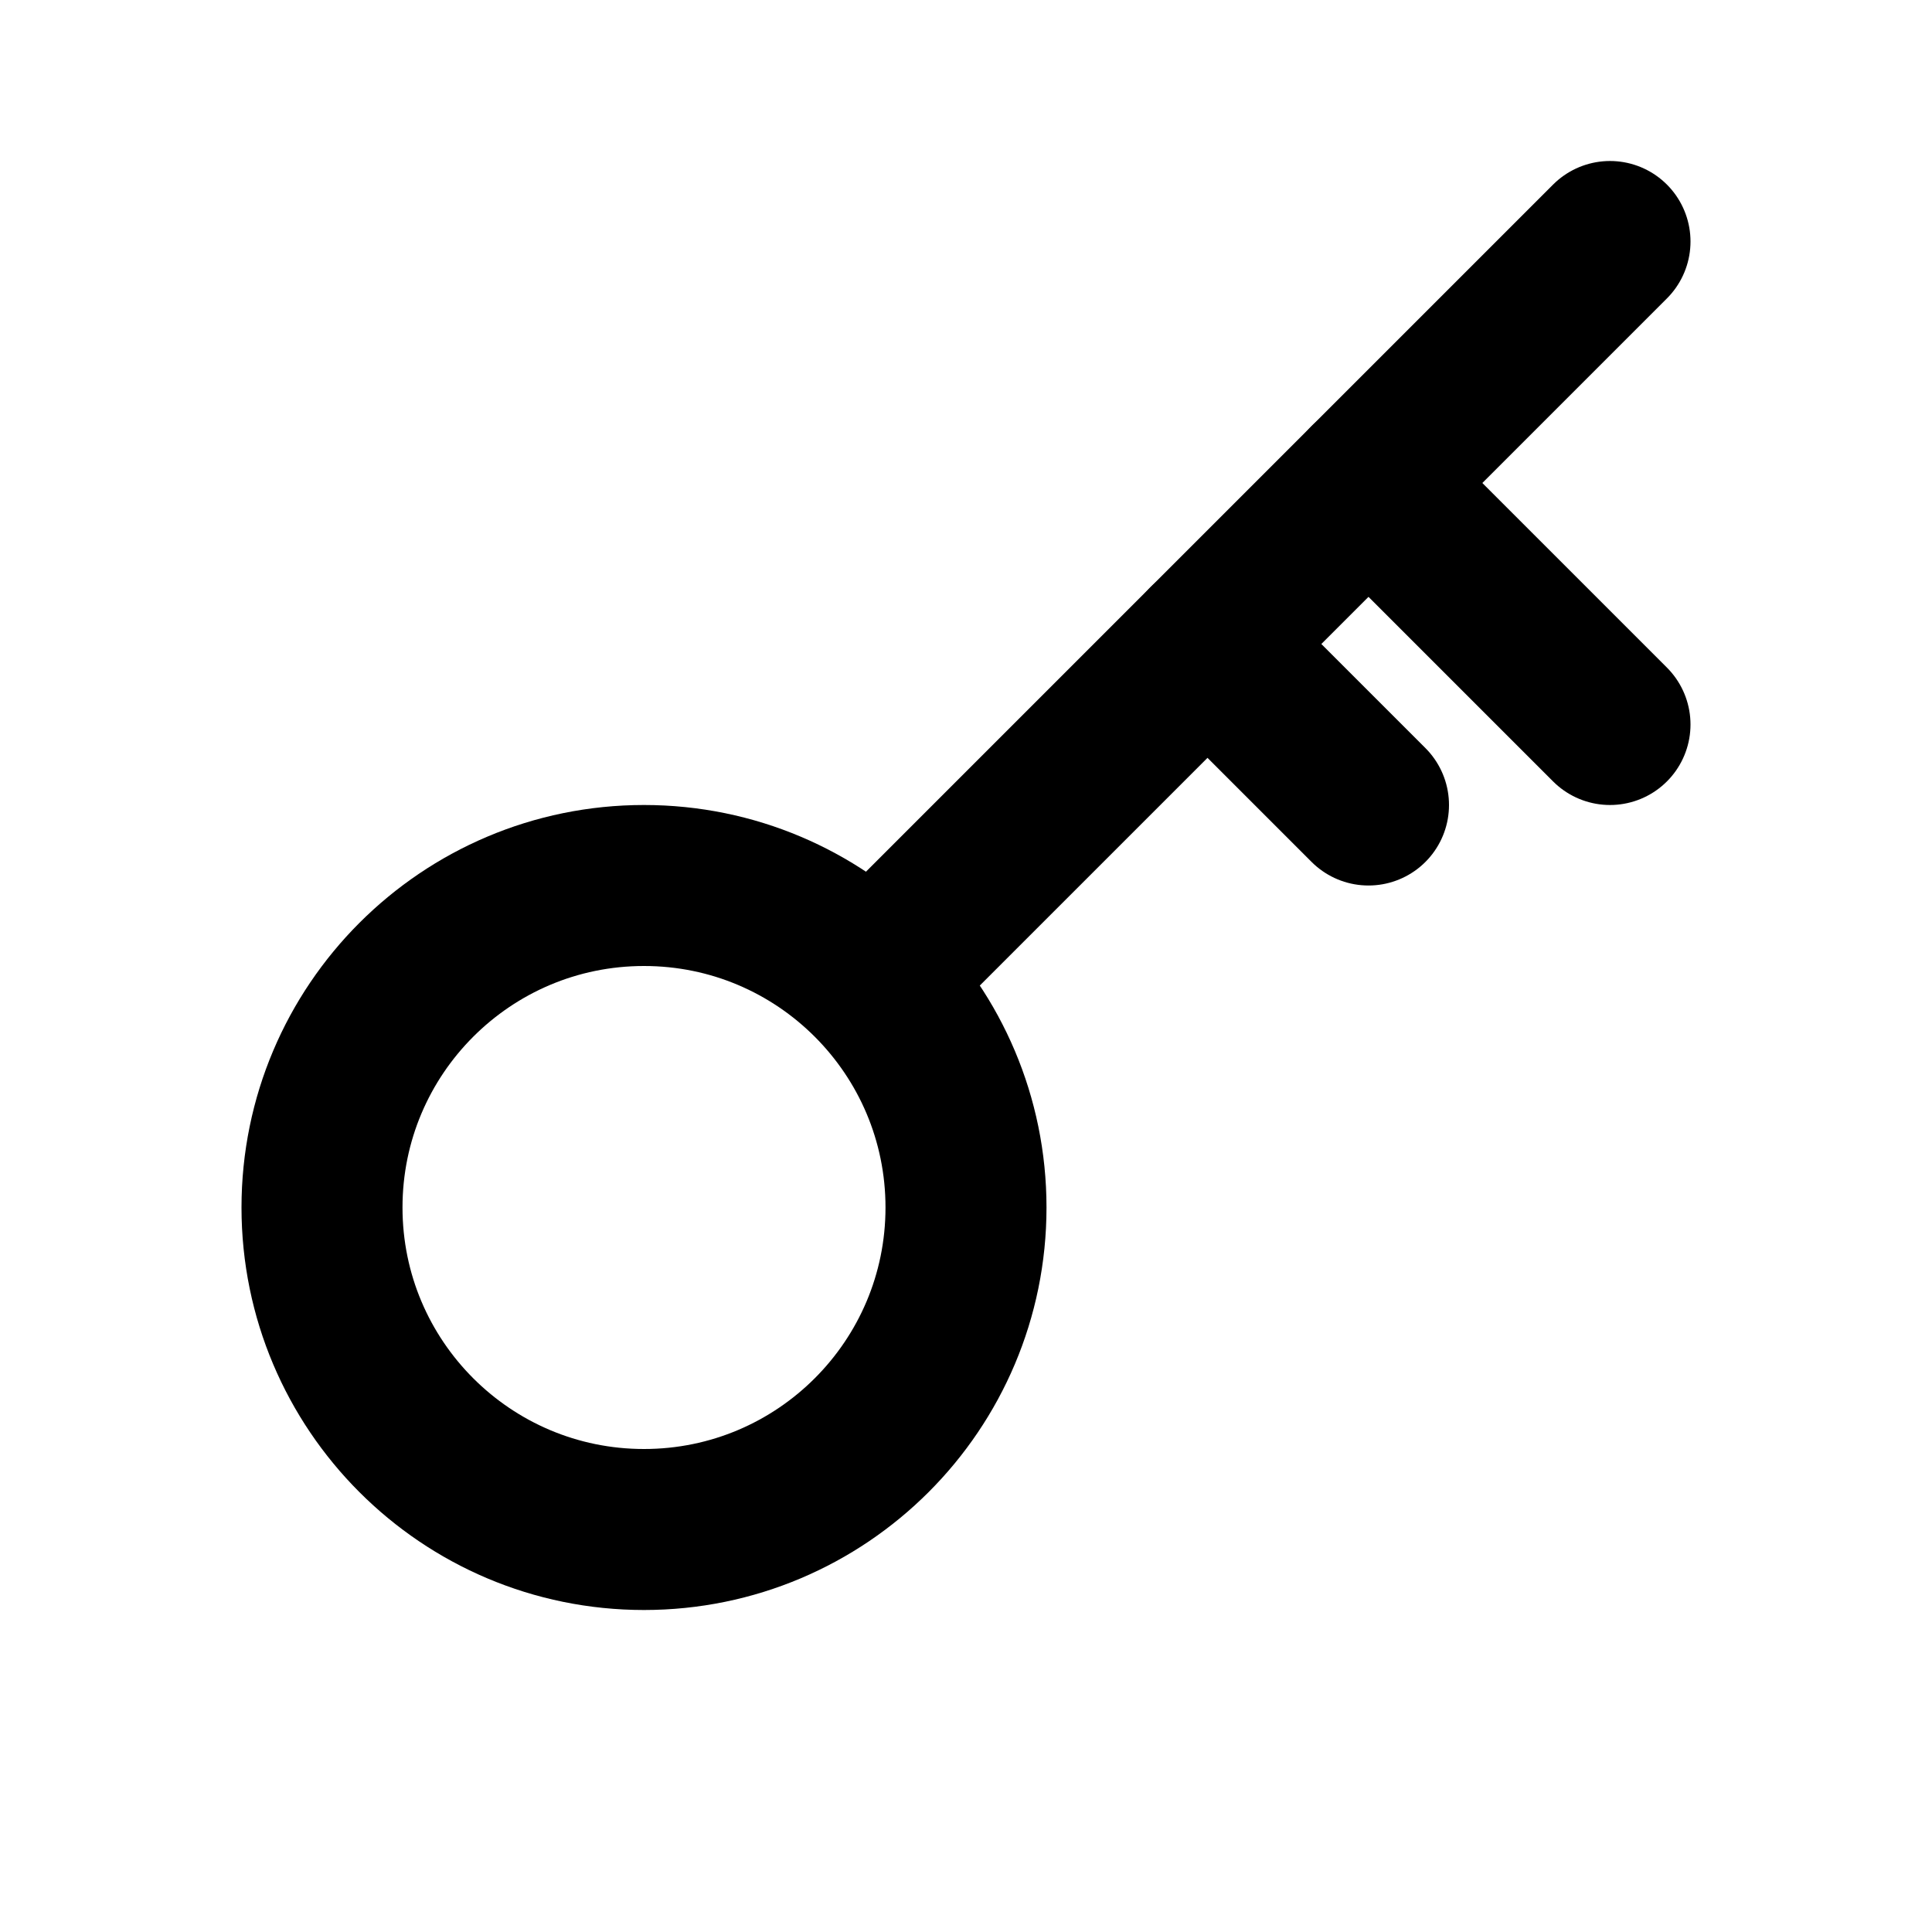
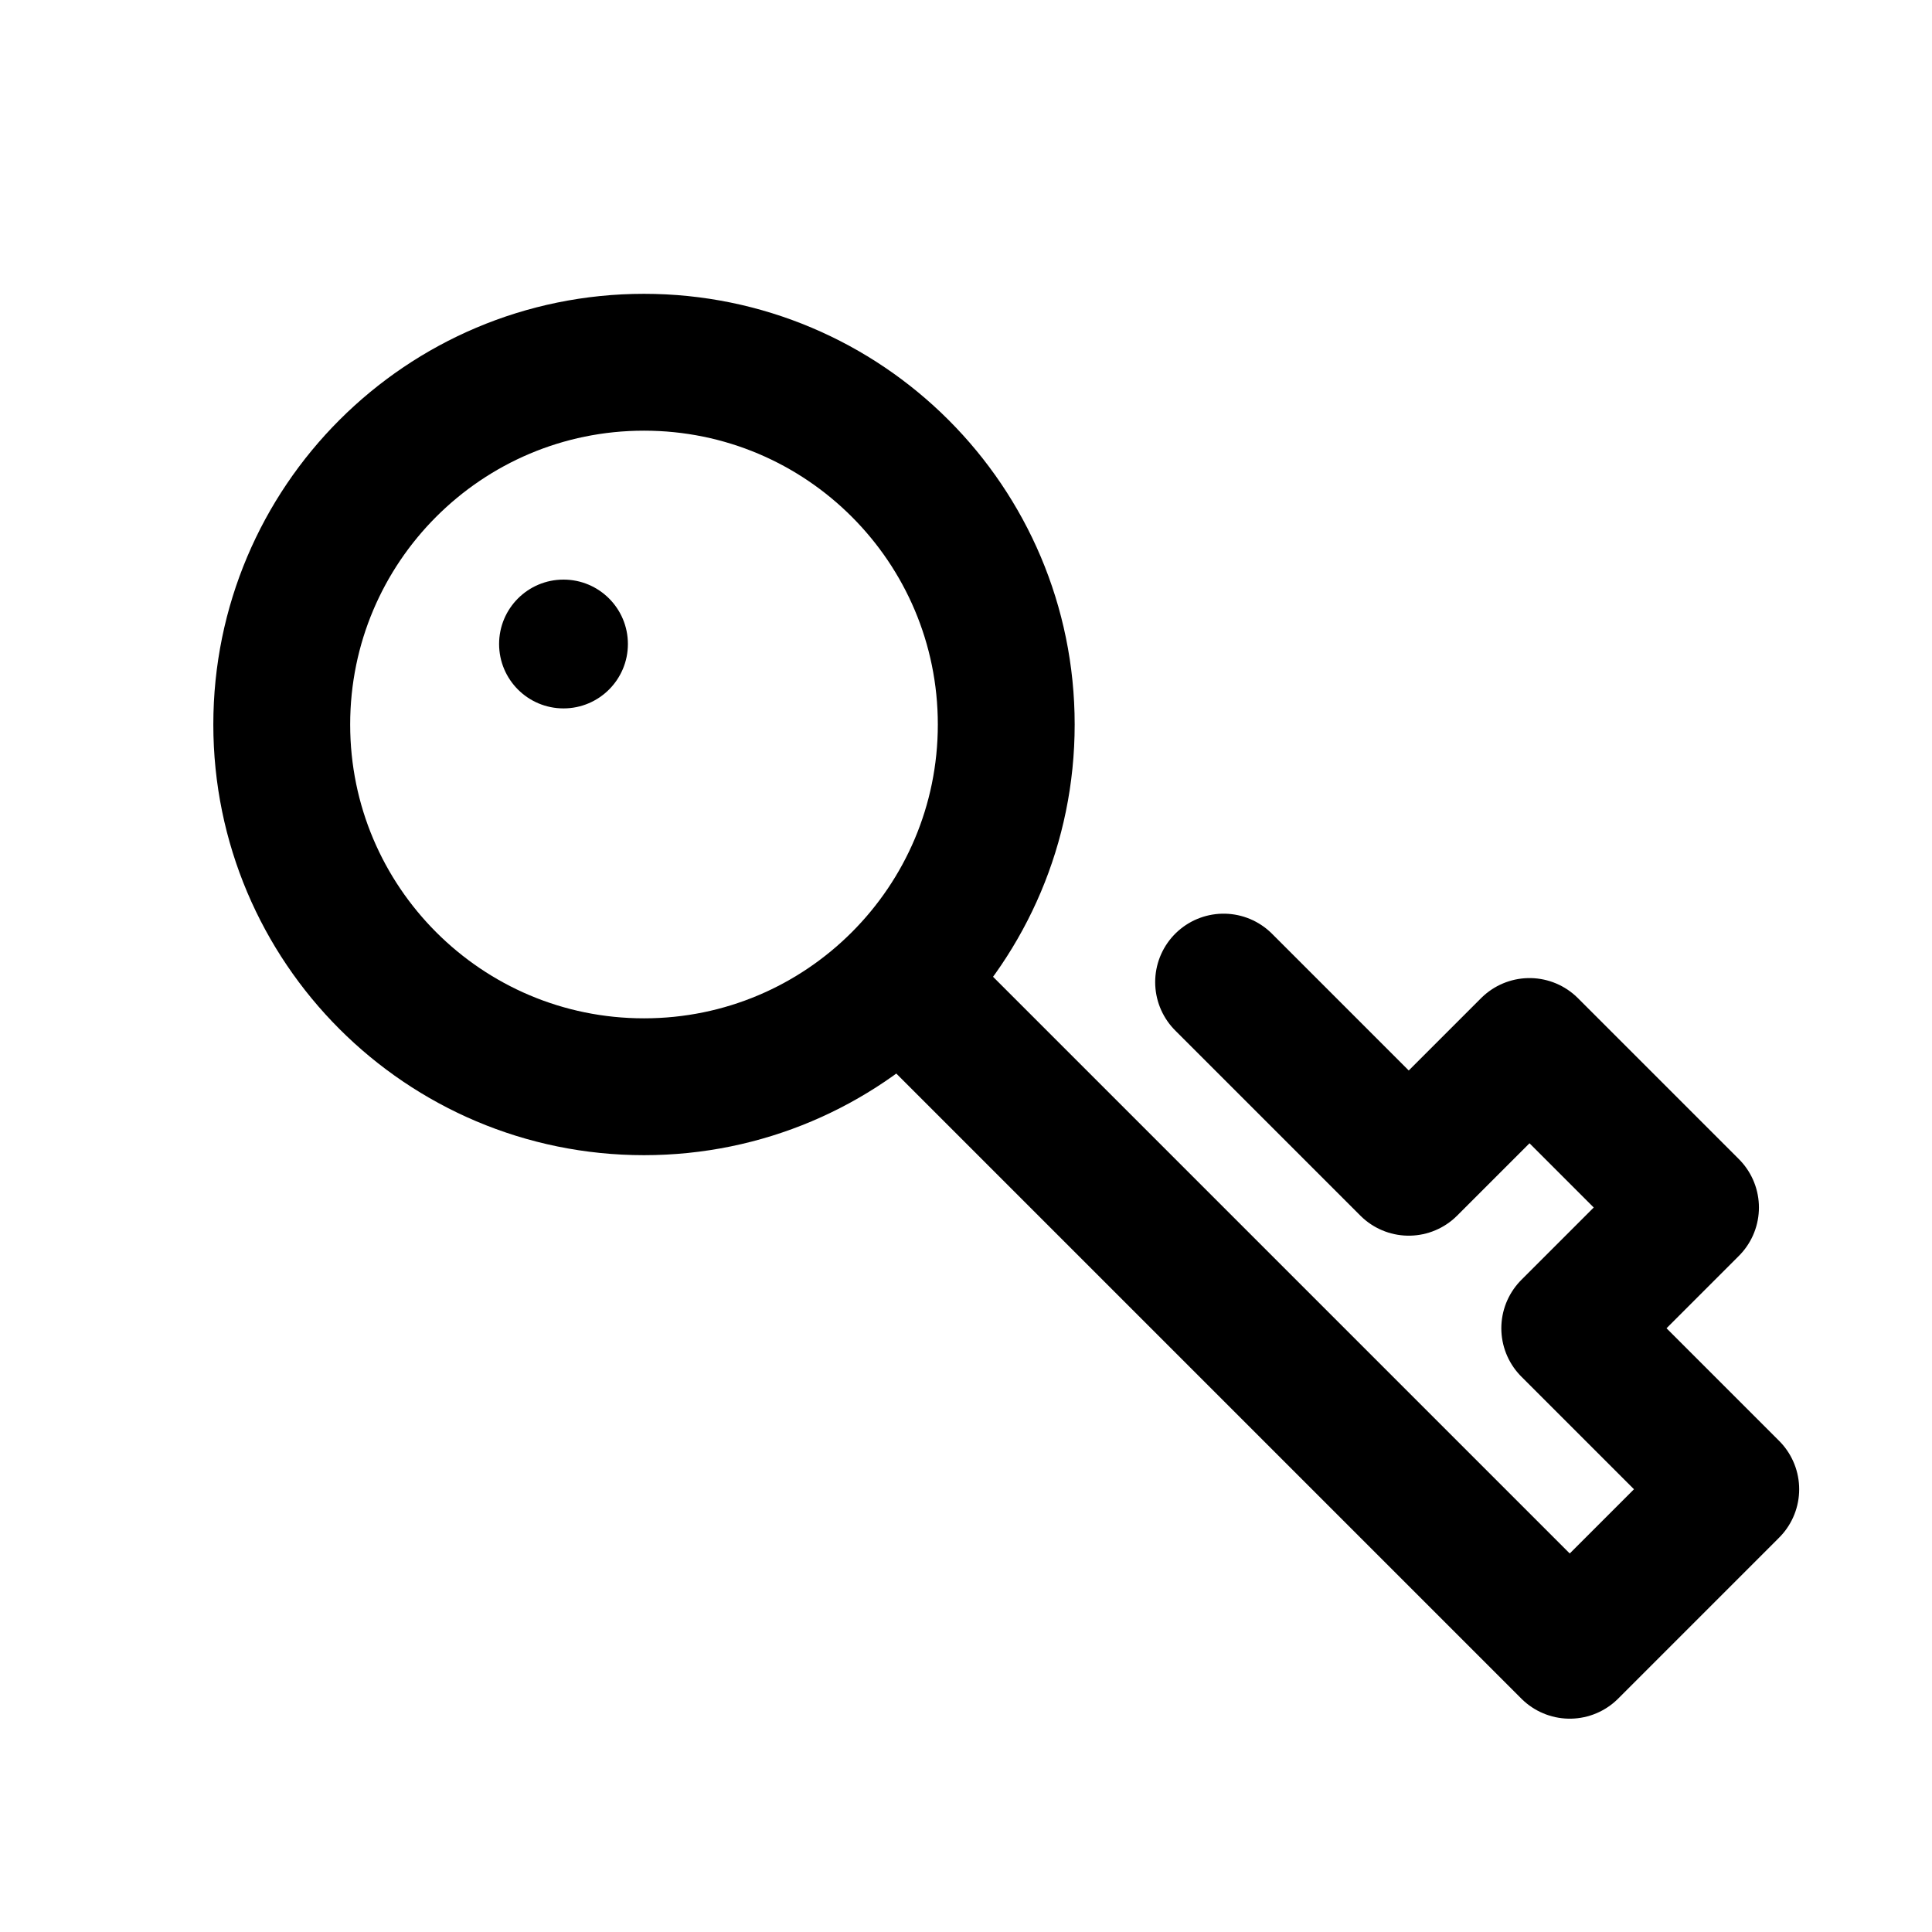
- <svg xmlns="http://www.w3.org/2000/svg" width="24" height="24" viewBox="0 0 24 24" fill="none" stroke="#000" stroke-width="2" stroke-linecap="round" stroke-linejoin="round">
-   <circle cx="8" cy="15" r="4" />
-   <path d="M11 12l9-9" />
-   <path d="M17 6l3 3" />
-   <path d="M15 8l2 2" />
+ <svg xmlns="http://www.w3.org/2000/svg" width="24" height="24" viewBox="0 0 24 24" fill="none" stroke="#000" stroke-width="1.7" stroke-linecap="round" stroke-linejoin="round">
+   <circle cx="8" cy="9" r="4.5" />
+   <circle cx="7" cy="8" r="0.8" fill="#000" stroke="none" />
+   <path d="m11.3 12.3 8.2 8.2 2-2-2-2 1.5-1.5-2-2-1.5 1.5-2.3-2.3" />
</svg>
